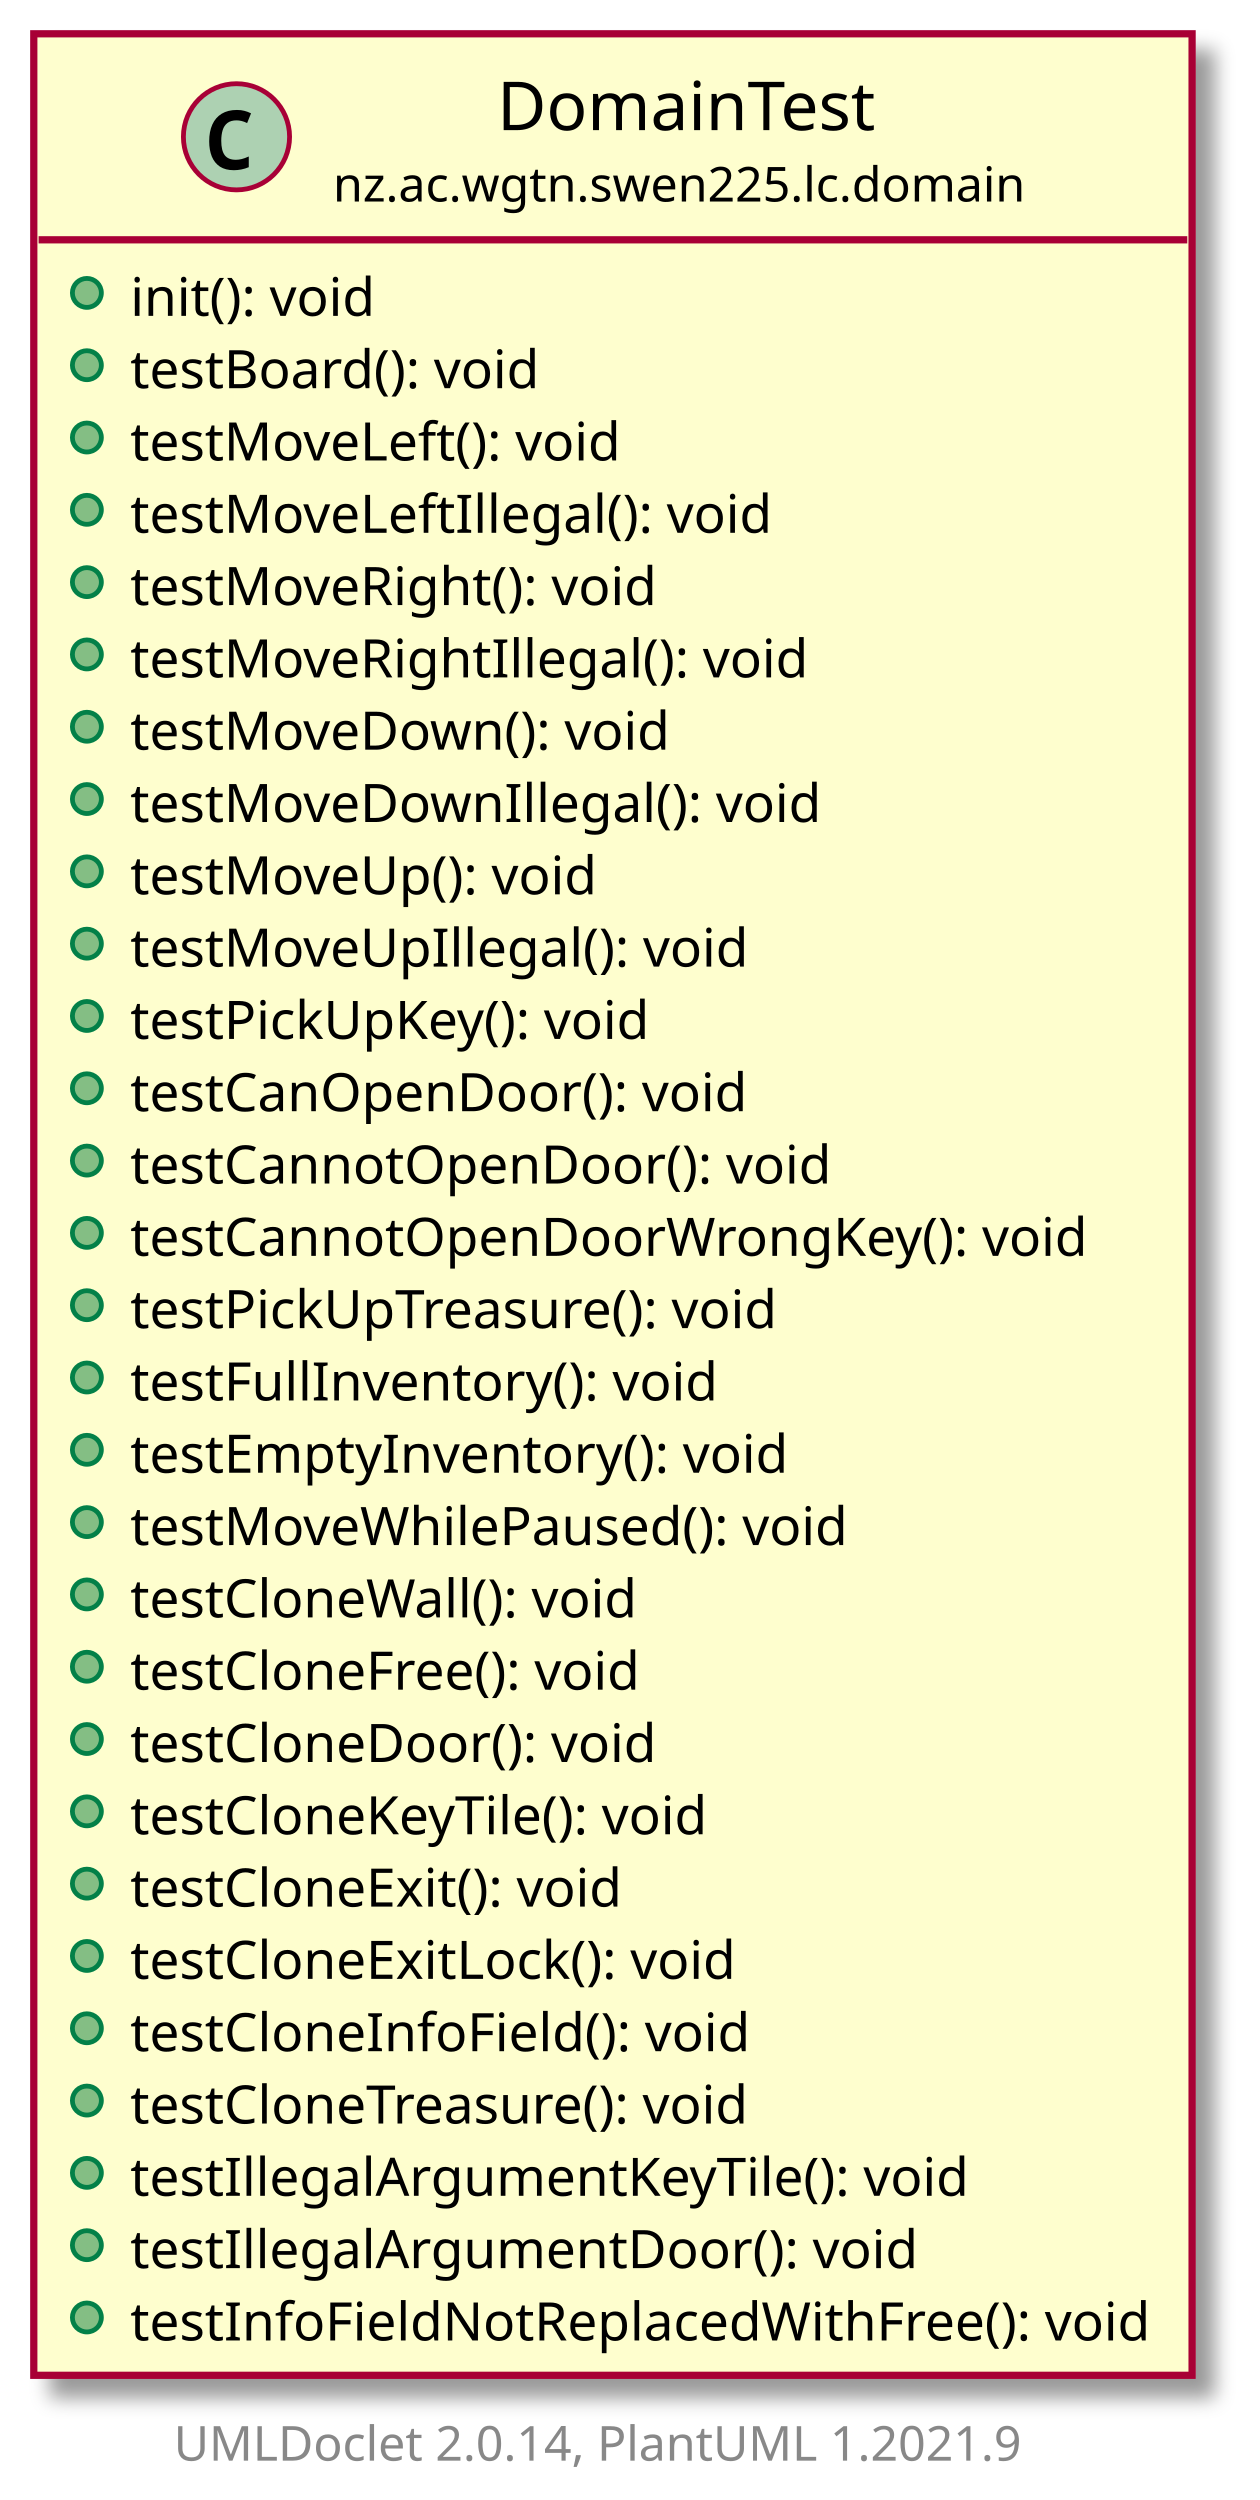
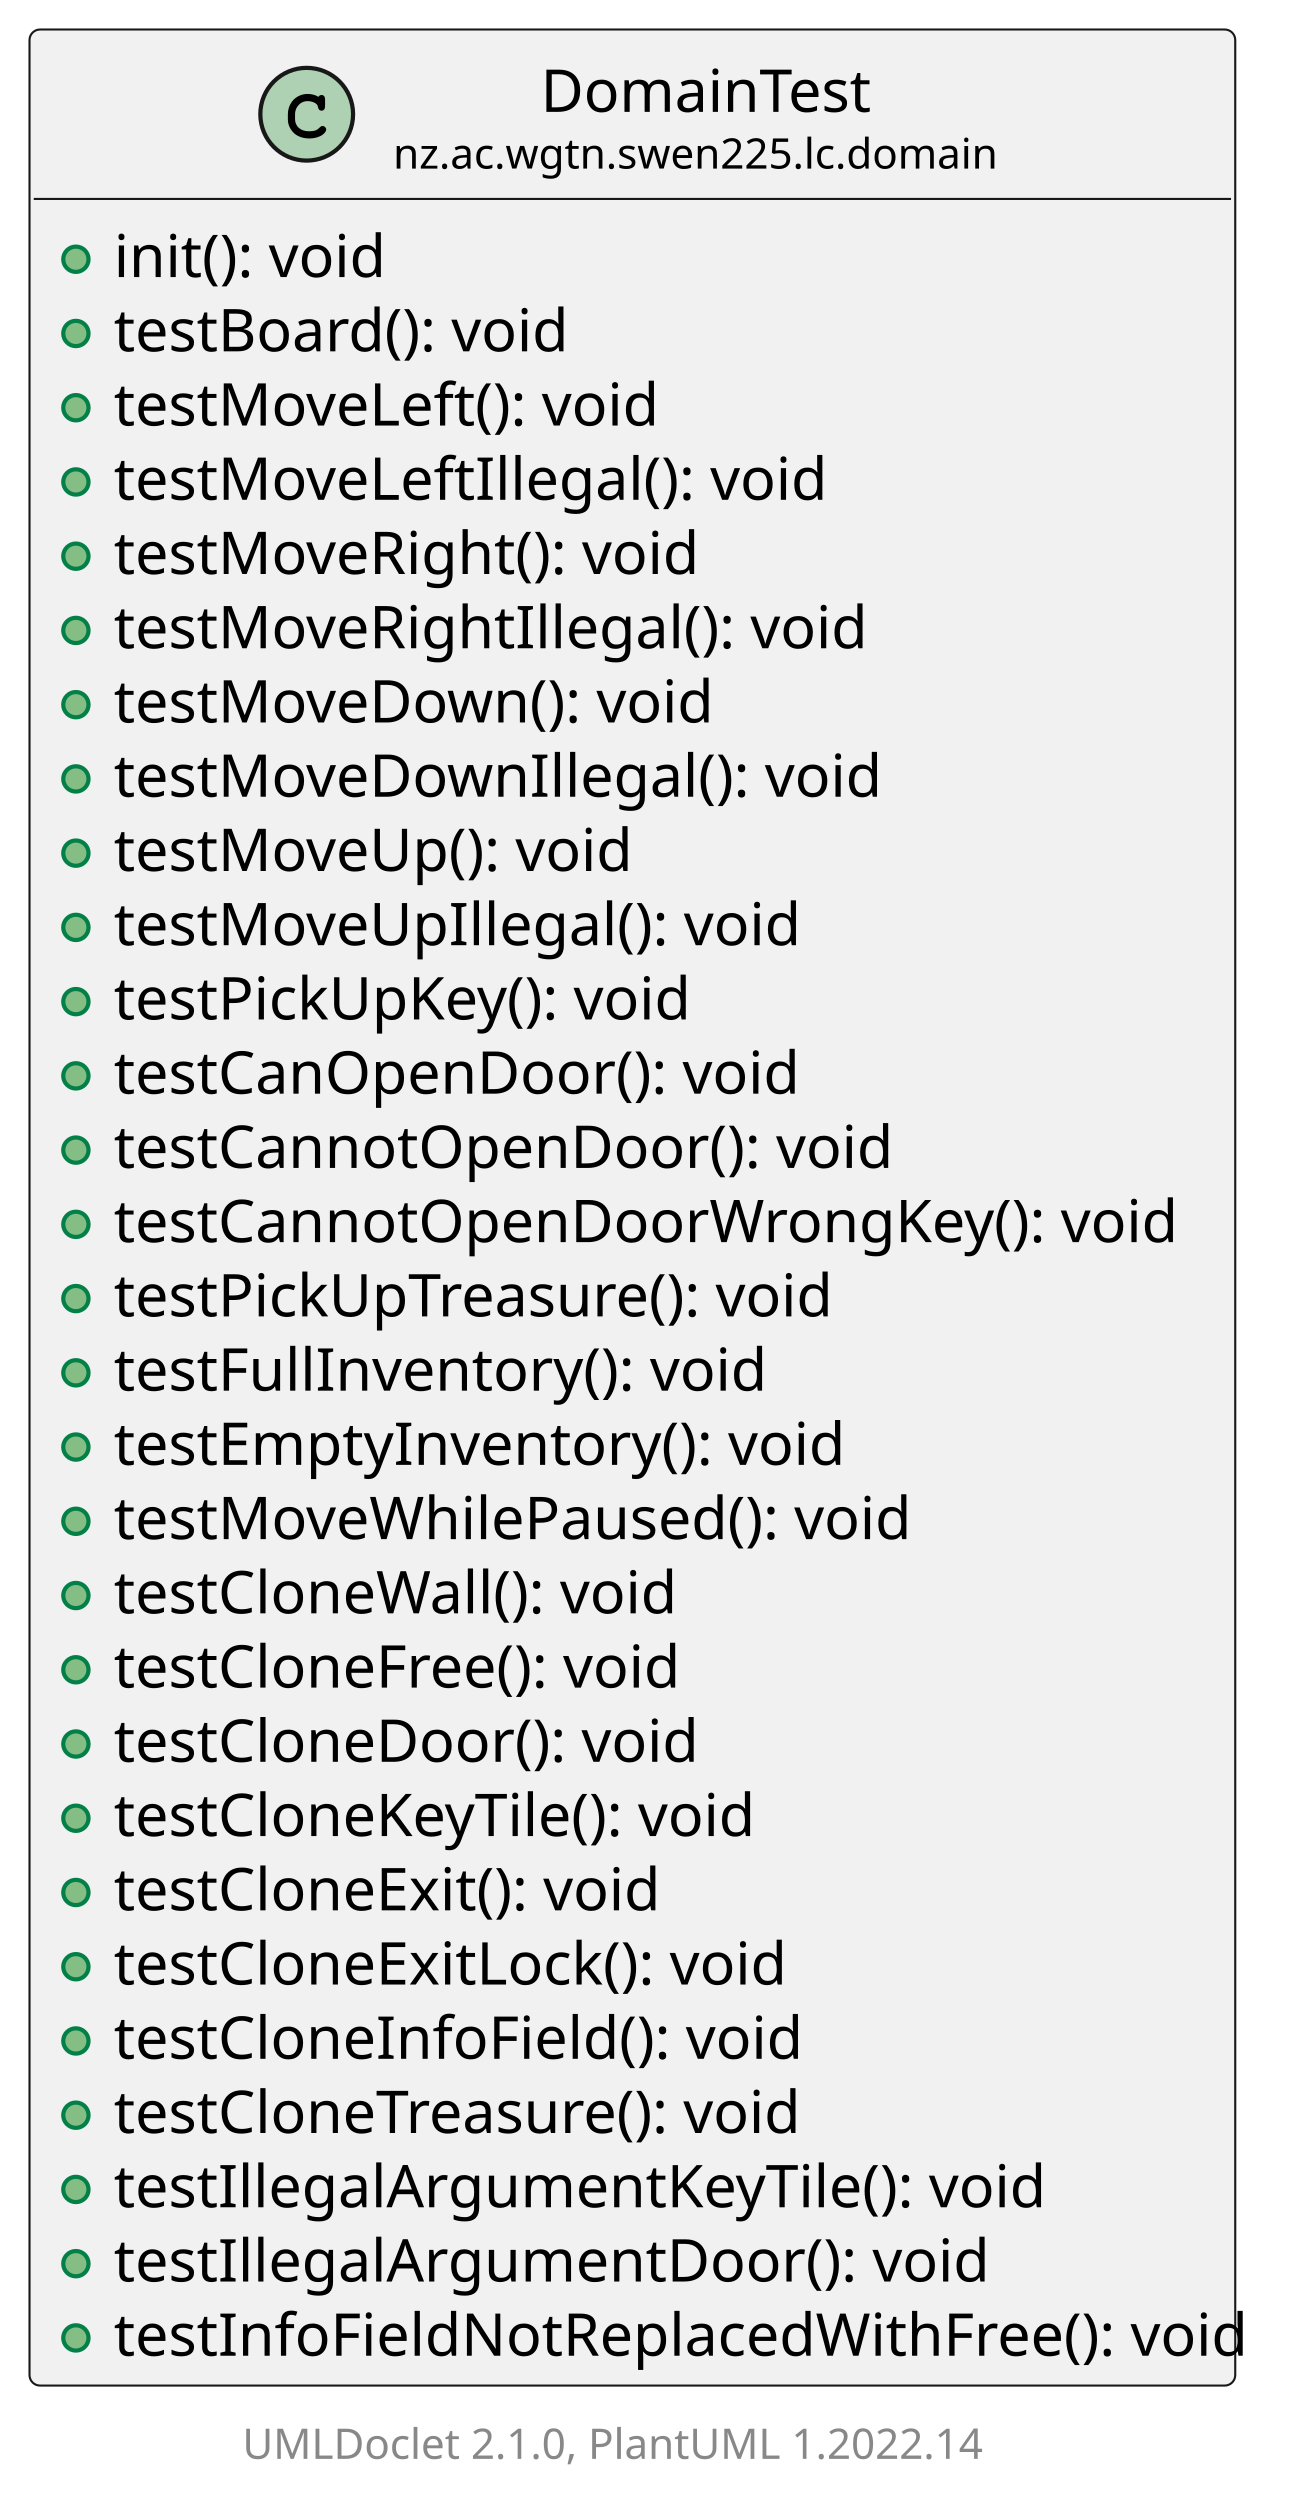
- <svg xmlns="http://www.w3.org/2000/svg" xmlns:xlink="http://www.w3.org/1999/xlink" contentScriptType="application/ecmascript" contentStyleType="text/css" height="518px" preserveAspectRatio="none" style="width:261px;height:518px;background:#FFFFFF;" version="1.1" viewBox="0 0 261 518" width="261px" zoomAndPan="magnify">
-   <defs>
-     <filter height="300%" id="f63qejc71zx5s" width="300%" x="-1" y="-1">
-       <feGaussianBlur result="blurOut" stdDeviation="2.0" />
-       <feColorMatrix in="blurOut" result="blurOut2" type="matrix" values="0 0 0 0 0 0 0 0 0 0 0 0 0 0 0 0 0 0 .4 0" />
-       <feOffset dx="4.0" dy="4.0" in="blurOut2" result="blurOut3" />
-       <feBlend in="SourceGraphic" in2="blurOut3" mode="normal" />
-     </filter>
-   </defs>
+ <svg xmlns="http://www.w3.org/2000/svg" xmlns:xlink="http://www.w3.org/1999/xlink" contentStyleType="text/css" height="593px" preserveAspectRatio="none" style="width:307px;height:593px;background:#FFFFFF;" version="1.1" viewBox="0 0 307 593" width="307px" zoomAndPan="magnify">
+   <defs />
  <g>
    <a href="DomainTest.html" target="_top" title="DomainTest.html" xlink:actuate="onRequest" xlink:href="DomainTest.html" xlink:show="new" xlink:title="DomainTest.html" xlink:type="simple">
-       <rect codeLine="5" fill="#FEFECE" filter="url(#f63qejc71zx5s)" height="485.163" id="nz.ac.wgtn.swen225.lc.domain.DomainTest" style="stroke:#A80036;stroke-width:1.5;" width="240" x="7" y="7" />
-       <ellipse cx="49" cy="28.344" fill="#ADD1B2" rx="11" ry="11" style="stroke:#A80036;stroke-width:1.0;" />
-       <path d="M48.469,35.266 Q46.719,35.266 45.578,34.532 Q44.453,33.782 43.891,32.438 Q43.344,31.078 43.344,29.282 Q43.344,27.25 44,25.797 Q44.656,24.344 45.938,23.563 Q47.219,22.782 49.094,22.782 Q49.984,22.782 50.656,22.969 Q51.328,23.141 52.016,23.485 L51.203,25.5 Q50.578,25.188 50.031,25.063 Q49.5,24.938 49.016,24.938 Q47.844,24.938 47.141,25.469 Q46.438,26 46.141,26.953 Q45.844,27.907 45.844,29.172 Q45.844,31.188 46.562,32.157 Q47.281,33.11 48.875,33.11 Q49.469,33.11 50.094,32.953 Q50.719,32.797 51.547,32.422 L51.547,34.641 Q50.812,34.953 50.016,35.11 Q49.234,35.266 48.469,35.266 Z " fill="#000000" />
-       <text fill="#000000" font-family="sans-serif" font-size="14" lengthAdjust="spacing" textLength="80" x="103" y="26.966">DomainTest</text>
-       <text fill="#000000" font-family="sans-serif" font-size="10" lengthAdjust="spacing" textLength="148" x="69" y="41.758">nz.ac.wgtn.swen225.lc.domain</text>
-       <line style="stroke:#A80036;stroke-width:1.5;" x1="8" x2="246" y1="49.688" y2="49.688" />
-       <ellipse cx="18" cy="60.688" fill="#84BE84" rx="3" ry="3" style="stroke:#038048;stroke-width:1.0;" />
-       <text fill="#000000" font-family="sans-serif" font-size="11" lengthAdjust="spacing" textLength="52" x="27" y="65.447">init(): void</text>
-       <ellipse cx="18" cy="75.67" fill="#84BE84" rx="3" ry="3" style="stroke:#038048;stroke-width:1.0;" />
-       <text fill="#000000" font-family="sans-serif" font-size="11" lengthAdjust="spacing" textLength="86" x="27" y="80.429">testBoard(): void</text>
-       <ellipse cx="18" cy="90.652" fill="#84BE84" rx="3" ry="3" style="stroke:#038048;stroke-width:1.0;" />
-       <text fill="#000000" font-family="sans-serif" font-size="11" lengthAdjust="spacing" textLength="103" x="27" y="95.411">testMoveLeft(): void</text>
-       <ellipse cx="18" cy="105.634" fill="#84BE84" rx="3" ry="3" style="stroke:#038048;stroke-width:1.0;" />
-       <text fill="#000000" font-family="sans-serif" font-size="11" lengthAdjust="spacing" textLength="135" x="27" y="110.392">testMoveLeftIllegal(): void</text>
-       <ellipse cx="18" cy="120.615" fill="#84BE84" rx="3" ry="3" style="stroke:#038048;stroke-width:1.0;" />
-       <text fill="#000000" font-family="sans-serif" font-size="11" lengthAdjust="spacing" textLength="111" x="27" y="125.374">testMoveRight(): void</text>
-       <ellipse cx="18" cy="135.597" fill="#84BE84" rx="3" ry="3" style="stroke:#038048;stroke-width:1.0;" />
-       <text fill="#000000" font-family="sans-serif" font-size="11" lengthAdjust="spacing" textLength="143" x="27" y="140.356">testMoveRightIllegal(): void</text>
-       <ellipse cx="18" cy="150.579" fill="#84BE84" rx="3" ry="3" style="stroke:#038048;stroke-width:1.0;" />
-       <text fill="#000000" font-family="sans-serif" font-size="11" lengthAdjust="spacing" textLength="114" x="27" y="155.338">testMoveDown(): void</text>
-       <ellipse cx="18" cy="165.561" fill="#84BE84" rx="3" ry="3" style="stroke:#038048;stroke-width:1.0;" />
-       <text fill="#000000" font-family="sans-serif" font-size="11" lengthAdjust="spacing" textLength="146" x="27" y="170.32">testMoveDownIllegal(): void</text>
-       <ellipse cx="18" cy="180.543" fill="#84BE84" rx="3" ry="3" style="stroke:#038048;stroke-width:1.0;" />
-       <text fill="#000000" font-family="sans-serif" font-size="11" lengthAdjust="spacing" textLength="98" x="27" y="185.302">testMoveUp(): void</text>
-       <ellipse cx="18" cy="195.525" fill="#84BE84" rx="3" ry="3" style="stroke:#038048;stroke-width:1.0;" />
-       <text fill="#000000" font-family="sans-serif" font-size="11" lengthAdjust="spacing" textLength="130" x="27" y="200.284">testMoveUpIllegal(): void</text>
-       <ellipse cx="18" cy="210.507" fill="#84BE84" rx="3" ry="3" style="stroke:#038048;stroke-width:1.0;" />
-       <text fill="#000000" font-family="sans-serif" font-size="11" lengthAdjust="spacing" textLength="109" x="27" y="215.266">testPickUpKey(): void</text>
-       <ellipse cx="18" cy="225.489" fill="#84BE84" rx="3" ry="3" style="stroke:#038048;stroke-width:1.0;" />
-       <text fill="#000000" font-family="sans-serif" font-size="11" lengthAdjust="spacing" textLength="130" x="27" y="230.248">testCanOpenDoor(): void</text>
-       <ellipse cx="18" cy="240.471" fill="#84BE84" rx="3" ry="3" style="stroke:#038048;stroke-width:1.0;" />
-       <text fill="#000000" font-family="sans-serif" font-size="11" lengthAdjust="spacing" textLength="148" x="27" y="245.23">testCannotOpenDoor(): void</text>
-       <ellipse cx="18" cy="255.452" fill="#84BE84" rx="3" ry="3" style="stroke:#038048;stroke-width:1.0;" />
-       <text fill="#000000" font-family="sans-serif" font-size="11" lengthAdjust="spacing" textLength="203" x="27" y="260.211">testCannotOpenDoorWrongKey(): void</text>
-       <ellipse cx="18" cy="270.434" fill="#84BE84" rx="3" ry="3" style="stroke:#038048;stroke-width:1.0;" />
-       <text fill="#000000" font-family="sans-serif" font-size="11" lengthAdjust="spacing" textLength="136" x="27" y="275.193">testPickUpTreasure(): void</text>
-       <ellipse cx="18" cy="285.416" fill="#84BE84" rx="3" ry="3" style="stroke:#038048;stroke-width:1.0;" />
-       <text fill="#000000" font-family="sans-serif" font-size="11" lengthAdjust="spacing" textLength="125" x="27" y="290.175">testFullInventory(): void</text>
-       <ellipse cx="18" cy="300.398" fill="#84BE84" rx="3" ry="3" style="stroke:#038048;stroke-width:1.0;" />
-       <text fill="#000000" font-family="sans-serif" font-size="11" lengthAdjust="spacing" textLength="139" x="27" y="305.157">testEmptyInventory(): void</text>
-       <ellipse cx="18" cy="315.38" fill="#84BE84" rx="3" ry="3" style="stroke:#038048;stroke-width:1.0;" />
-       <text fill="#000000" font-family="sans-serif" font-size="11" lengthAdjust="spacing" textLength="150" x="27" y="320.139">testMoveWhilePaused(): void</text>
-       <ellipse cx="18" cy="330.362" fill="#84BE84" rx="3" ry="3" style="stroke:#038048;stroke-width:1.0;" />
-       <text fill="#000000" font-family="sans-serif" font-size="11" lengthAdjust="spacing" textLength="106" x="27" y="335.121">testCloneWall(): void</text>
-       <ellipse cx="18" cy="345.344" fill="#84BE84" rx="3" ry="3" style="stroke:#038048;stroke-width:1.0;" />
-       <text fill="#000000" font-family="sans-serif" font-size="11" lengthAdjust="spacing" textLength="107" x="27" y="350.103">testCloneFree(): void</text>
-       <ellipse cx="18" cy="360.326" fill="#84BE84" rx="3" ry="3" style="stroke:#038048;stroke-width:1.0;" />
-       <text fill="#000000" font-family="sans-serif" font-size="11" lengthAdjust="spacing" textLength="111" x="27" y="365.085">testCloneDoor(): void</text>
-       <ellipse cx="18" cy="375.308" fill="#84BE84" rx="3" ry="3" style="stroke:#038048;stroke-width:1.0;" />
-       <text fill="#000000" font-family="sans-serif" font-size="11" lengthAdjust="spacing" textLength="121" x="27" y="380.067">testCloneKeyTile(): void</text>
-       <ellipse cx="18" cy="390.289" fill="#84BE84" rx="3" ry="3" style="stroke:#038048;stroke-width:1.0;" />
-       <text fill="#000000" font-family="sans-serif" font-size="11" lengthAdjust="spacing" textLength="103" x="27" y="395.048">testCloneExit(): void</text>
-       <ellipse cx="18" cy="405.271" fill="#84BE84" rx="3" ry="3" style="stroke:#038048;stroke-width:1.0;" />
-       <text fill="#000000" font-family="sans-serif" font-size="11" lengthAdjust="spacing" textLength="127" x="27" y="410.03">testCloneExitLock(): void</text>
-       <ellipse cx="18" cy="420.253" fill="#84BE84" rx="3" ry="3" style="stroke:#038048;stroke-width:1.0;" />
-       <text fill="#000000" font-family="sans-serif" font-size="11" lengthAdjust="spacing" textLength="131" x="27" y="425.012">testCloneInfoField(): void</text>
-       <ellipse cx="18" cy="435.235" fill="#84BE84" rx="3" ry="3" style="stroke:#038048;stroke-width:1.0;" />
-       <text fill="#000000" font-family="sans-serif" font-size="11" lengthAdjust="spacing" textLength="130" x="27" y="439.994">testCloneTreasure(): void</text>
-       <ellipse cx="18" cy="450.217" fill="#84BE84" rx="3" ry="3" style="stroke:#038048;stroke-width:1.0;" />
-       <text fill="#000000" font-family="sans-serif" font-size="11" lengthAdjust="spacing" textLength="176" x="27" y="454.976">testIllegalArgumentKeyTile(): void</text>
-       <ellipse cx="18" cy="465.199" fill="#84BE84" rx="3" ry="3" style="stroke:#038048;stroke-width:1.0;" />
-       <text fill="#000000" font-family="sans-serif" font-size="11" lengthAdjust="spacing" textLength="166" x="27" y="469.958">testIllegalArgumentDoor(): void</text>
-       <ellipse cx="18" cy="480.181" fill="#84BE84" rx="3" ry="3" style="stroke:#038048;stroke-width:1.0;" />
-       <text fill="#000000" font-family="sans-serif" font-size="11" lengthAdjust="spacing" textLength="214" x="27" y="484.94">testInfoFieldNotReplacedWithFree(): void</text>
+       <g id="elem_nz.ac.wgtn.swen225.lc.domain.DomainTest">
+         <rect codeLine="5" fill="#F1F1F1" height="558.859" id="nz.ac.wgtn.swen225.lc.domain.DomainTest" rx="2.5" ry="2.5" style="stroke:#181818;stroke-width:0.5;" width="286" x="7" y="7" />
+         <ellipse cx="72.75" cy="27.094" fill="#ADD1B2" rx="11" ry="11" style="stroke:#181818;stroke-width:1.0;" />
+         <path d="M75.516,22.969 Q75.672,22.75 75.859,22.641 Q76.047,22.531 76.266,22.531 Q76.641,22.531 76.875,22.797 Q77.109,23.047 77.109,23.656 L77.109,25.109 Q77.109,25.719 76.875,25.984 Q76.641,26.25 76.266,26.25 Q75.922,26.25 75.719,26.047 Q75.516,25.859 75.406,25.344 Q75.359,24.984 75.172,24.797 Q74.844,24.422 74.234,24.203 Q73.625,23.984 73,23.984 Q72.234,23.984 71.594,24.312 Q70.969,24.641 70.469,25.391 Q69.984,26.141 69.984,27.172 L69.984,28.266 Q69.984,29.5 70.875,30.328 Q71.766,31.141 73.359,31.141 Q74.297,31.141 74.953,30.891 Q75.344,30.734 75.766,30.297 Q76.031,30.031 76.172,29.953 Q76.328,29.875 76.531,29.875 Q76.859,29.875 77.109,30.141 Q77.375,30.391 77.375,30.734 Q77.375,31.078 77.031,31.484 Q76.531,32.062 75.734,32.391 Q74.656,32.844 73.359,32.844 Q71.844,32.844 70.641,32.219 Q69.656,31.719 68.969,30.656 Q68.281,29.578 68.281,28.297 L68.281,27.141 Q68.281,25.812 68.891,24.672 Q69.516,23.516 70.609,22.906 Q71.703,22.281 72.938,22.281 Q73.672,22.281 74.312,22.453 Q74.969,22.609 75.516,22.969 Z " fill="#000000" />
+         <text fill="#000000" font-family="sans-serif" font-size="14" lengthAdjust="spacing" textLength="76" x="128.25" y="26.533">DomainTest</text>
+         <text fill="#000000" font-family="sans-serif" font-size="10" lengthAdjust="spacing" textLength="146" x="93.25" y="39.99">nz.ac.wgtn.swen225.lc.domain</text>
+         <line style="stroke:#181818;stroke-width:0.5;" x1="8" x2="292" y1="47.188" y2="47.188" />
+         <ellipse cx="18" cy="61.492" fill="#84BE84" rx="3" ry="3" style="stroke:#038048;stroke-width:1.0;" />
+         <text fill="#000000" font-family="sans-serif" font-size="14" lengthAdjust="spacing" textLength="62" x="27" y="65.721">init(): void</text>
+         <ellipse cx="18" cy="79.102" fill="#84BE84" rx="3" ry="3" style="stroke:#038048;stroke-width:1.0;" />
+         <text fill="#000000" font-family="sans-serif" font-size="14" lengthAdjust="spacing" textLength="105" x="27" y="83.33">testBoard(): void</text>
+         <ellipse cx="18" cy="96.711" fill="#84BE84" rx="3" ry="3" style="stroke:#038048;stroke-width:1.0;" />
+         <text fill="#000000" font-family="sans-serif" font-size="14" lengthAdjust="spacing" textLength="125" x="27" y="100.939">testMoveLeft(): void</text>
+         <ellipse cx="18" cy="114.32" fill="#84BE84" rx="3" ry="3" style="stroke:#038048;stroke-width:1.0;" />
+         <text fill="#000000" font-family="sans-serif" font-size="14" lengthAdjust="spacing" textLength="161" x="27" y="118.549">testMoveLeftIllegal(): void</text>
+         <ellipse cx="18" cy="131.93" fill="#84BE84" rx="3" ry="3" style="stroke:#038048;stroke-width:1.0;" />
+         <text fill="#000000" font-family="sans-serif" font-size="14" lengthAdjust="spacing" textLength="134" x="27" y="136.158">testMoveRight(): void</text>
+         <ellipse cx="18" cy="149.539" fill="#84BE84" rx="3" ry="3" style="stroke:#038048;stroke-width:1.0;" />
+         <text fill="#000000" font-family="sans-serif" font-size="14" lengthAdjust="spacing" textLength="170" x="27" y="153.768">testMoveRightIllegal(): void</text>
+         <ellipse cx="18" cy="167.148" fill="#84BE84" rx="3" ry="3" style="stroke:#038048;stroke-width:1.0;" />
+         <text fill="#000000" font-family="sans-serif" font-size="14" lengthAdjust="spacing" textLength="136" x="27" y="171.377">testMoveDown(): void</text>
+         <ellipse cx="18" cy="184.758" fill="#84BE84" rx="3" ry="3" style="stroke:#038048;stroke-width:1.0;" />
+         <text fill="#000000" font-family="sans-serif" font-size="14" lengthAdjust="spacing" textLength="172" x="27" y="188.986">testMoveDownIllegal(): void</text>
+         <ellipse cx="18" cy="202.367" fill="#84BE84" rx="3" ry="3" style="stroke:#038048;stroke-width:1.0;" />
+         <text fill="#000000" font-family="sans-serif" font-size="14" lengthAdjust="spacing" textLength="118" x="27" y="206.596">testMoveUp(): void</text>
+         <ellipse cx="18" cy="219.977" fill="#84BE84" rx="3" ry="3" style="stroke:#038048;stroke-width:1.0;" />
+         <text fill="#000000" font-family="sans-serif" font-size="14" lengthAdjust="spacing" textLength="154" x="27" y="224.205">testMoveUpIllegal(): void</text>
+         <ellipse cx="18" cy="237.586" fill="#84BE84" rx="3" ry="3" style="stroke:#038048;stroke-width:1.0;" />
+         <text fill="#000000" font-family="sans-serif" font-size="14" lengthAdjust="spacing" textLength="134" x="27" y="241.815">testPickUpKey(): void</text>
+         <ellipse cx="18" cy="255.195" fill="#84BE84" rx="3" ry="3" style="stroke:#038048;stroke-width:1.0;" />
+         <text fill="#000000" font-family="sans-serif" font-size="14" lengthAdjust="spacing" textLength="159" x="27" y="259.424">testCanOpenDoor(): void</text>
+         <ellipse cx="18" cy="272.805" fill="#84BE84" rx="3" ry="3" style="stroke:#038048;stroke-width:1.0;" />
+         <text fill="#000000" font-family="sans-serif" font-size="14" lengthAdjust="spacing" textLength="179" x="27" y="277.033">testCannotOpenDoor(): void</text>
+         <ellipse cx="18" cy="290.414" fill="#84BE84" rx="3" ry="3" style="stroke:#038048;stroke-width:1.0;" />
+         <text fill="#000000" font-family="sans-serif" font-size="14" lengthAdjust="spacing" textLength="245" x="27" y="294.643">testCannotOpenDoorWrongKey(): void</text>
+         <ellipse cx="18" cy="308.023" fill="#84BE84" rx="3" ry="3" style="stroke:#038048;stroke-width:1.0;" />
+         <text fill="#000000" font-family="sans-serif" font-size="14" lengthAdjust="spacing" textLength="168" x="27" y="312.252">testPickUpTreasure(): void</text>
+         <ellipse cx="18" cy="325.633" fill="#84BE84" rx="3" ry="3" style="stroke:#038048;stroke-width:1.0;" />
+         <text fill="#000000" font-family="sans-serif" font-size="14" lengthAdjust="spacing" textLength="148" x="27" y="329.861">testFullInventory(): void</text>
+         <ellipse cx="18" cy="343.242" fill="#84BE84" rx="3" ry="3" style="stroke:#038048;stroke-width:1.0;" />
+         <text fill="#000000" font-family="sans-serif" font-size="14" lengthAdjust="spacing" textLength="164" x="27" y="347.471">testEmptyInventory(): void</text>
+         <ellipse cx="18" cy="360.852" fill="#84BE84" rx="3" ry="3" style="stroke:#038048;stroke-width:1.0;" />
+         <text fill="#000000" font-family="sans-serif" font-size="14" lengthAdjust="spacing" textLength="184" x="27" y="365.08">testMoveWhilePaused(): void</text>
+         <ellipse cx="18" cy="378.461" fill="#84BE84" rx="3" ry="3" style="stroke:#038048;stroke-width:1.0;" />
+         <text fill="#000000" font-family="sans-serif" font-size="14" lengthAdjust="spacing" textLength="131" x="27" y="382.69">testCloneWall(): void</text>
+         <ellipse cx="18" cy="396.07" fill="#84BE84" rx="3" ry="3" style="stroke:#038048;stroke-width:1.0;" />
+         <text fill="#000000" font-family="sans-serif" font-size="14" lengthAdjust="spacing" textLength="134" x="27" y="400.299">testCloneFree(): void</text>
+         <ellipse cx="18" cy="413.68" fill="#84BE84" rx="3" ry="3" style="stroke:#038048;stroke-width:1.0;" />
+         <text fill="#000000" font-family="sans-serif" font-size="14" lengthAdjust="spacing" textLength="135" x="27" y="417.908">testCloneDoor(): void</text>
+         <ellipse cx="18" cy="431.289" fill="#84BE84" rx="3" ry="3" style="stroke:#038048;stroke-width:1.0;" />
+         <text fill="#000000" font-family="sans-serif" font-size="14" lengthAdjust="spacing" textLength="151" x="27" y="435.518">testCloneKeyTile(): void</text>
+         <ellipse cx="18" cy="448.898" fill="#84BE84" rx="3" ry="3" style="stroke:#038048;stroke-width:1.0;" />
+         <text fill="#000000" font-family="sans-serif" font-size="14" lengthAdjust="spacing" textLength="126" x="27" y="453.127">testCloneExit(): void</text>
+         <ellipse cx="18" cy="466.508" fill="#84BE84" rx="3" ry="3" style="stroke:#038048;stroke-width:1.0;" />
+         <text fill="#000000" font-family="sans-serif" font-size="14" lengthAdjust="spacing" textLength="156" x="27" y="470.736">testCloneExitLock(): void</text>
+         <ellipse cx="18" cy="484.117" fill="#84BE84" rx="3" ry="3" style="stroke:#038048;stroke-width:1.0;" />
+         <text fill="#000000" font-family="sans-serif" font-size="14" lengthAdjust="spacing" textLength="158" x="27" y="488.346">testCloneInfoField(): void</text>
+         <ellipse cx="18" cy="501.727" fill="#84BE84" rx="3" ry="3" style="stroke:#038048;stroke-width:1.0;" />
+         <text fill="#000000" font-family="sans-serif" font-size="14" lengthAdjust="spacing" textLength="162" x="27" y="505.955">testCloneTreasure(): void</text>
+         <ellipse cx="18" cy="519.336" fill="#84BE84" rx="3" ry="3" style="stroke:#038048;stroke-width:1.0;" />
+         <text fill="#000000" font-family="sans-serif" font-size="14" lengthAdjust="spacing" textLength="211" x="27" y="523.564">testIllegalArgumentKeyTile(): void</text>
+         <ellipse cx="18" cy="536.945" fill="#84BE84" rx="3" ry="3" style="stroke:#038048;stroke-width:1.0;" />
+         <text fill="#000000" font-family="sans-serif" font-size="14" lengthAdjust="spacing" textLength="195" x="27" y="541.174">testIllegalArgumentDoor(): void</text>
+         <ellipse cx="18" cy="554.555" fill="#84BE84" rx="3" ry="3" style="stroke:#038048;stroke-width:1.0;" />
+         <text fill="#000000" font-family="sans-serif" font-size="14" lengthAdjust="spacing" textLength="260" x="27" y="558.783">testInfoFieldNotReplacedWithFree(): void</text>
+       </g>
    </a>
-     <text fill="#888888" font-family="sans-serif" font-size="10" lengthAdjust="spacing" textLength="182" x="36" y="509.853">UMLDoclet 2.0.14, PlantUML 1.2021.9</text>
+     <text fill="#888888" font-family="sans-serif" font-size="10" lengthAdjust="spacing" textLength="184" x="57.5" y="583.24">UMLDoclet 2.1.0, PlantUML 1.2022.14</text>
  </g>
</svg>
